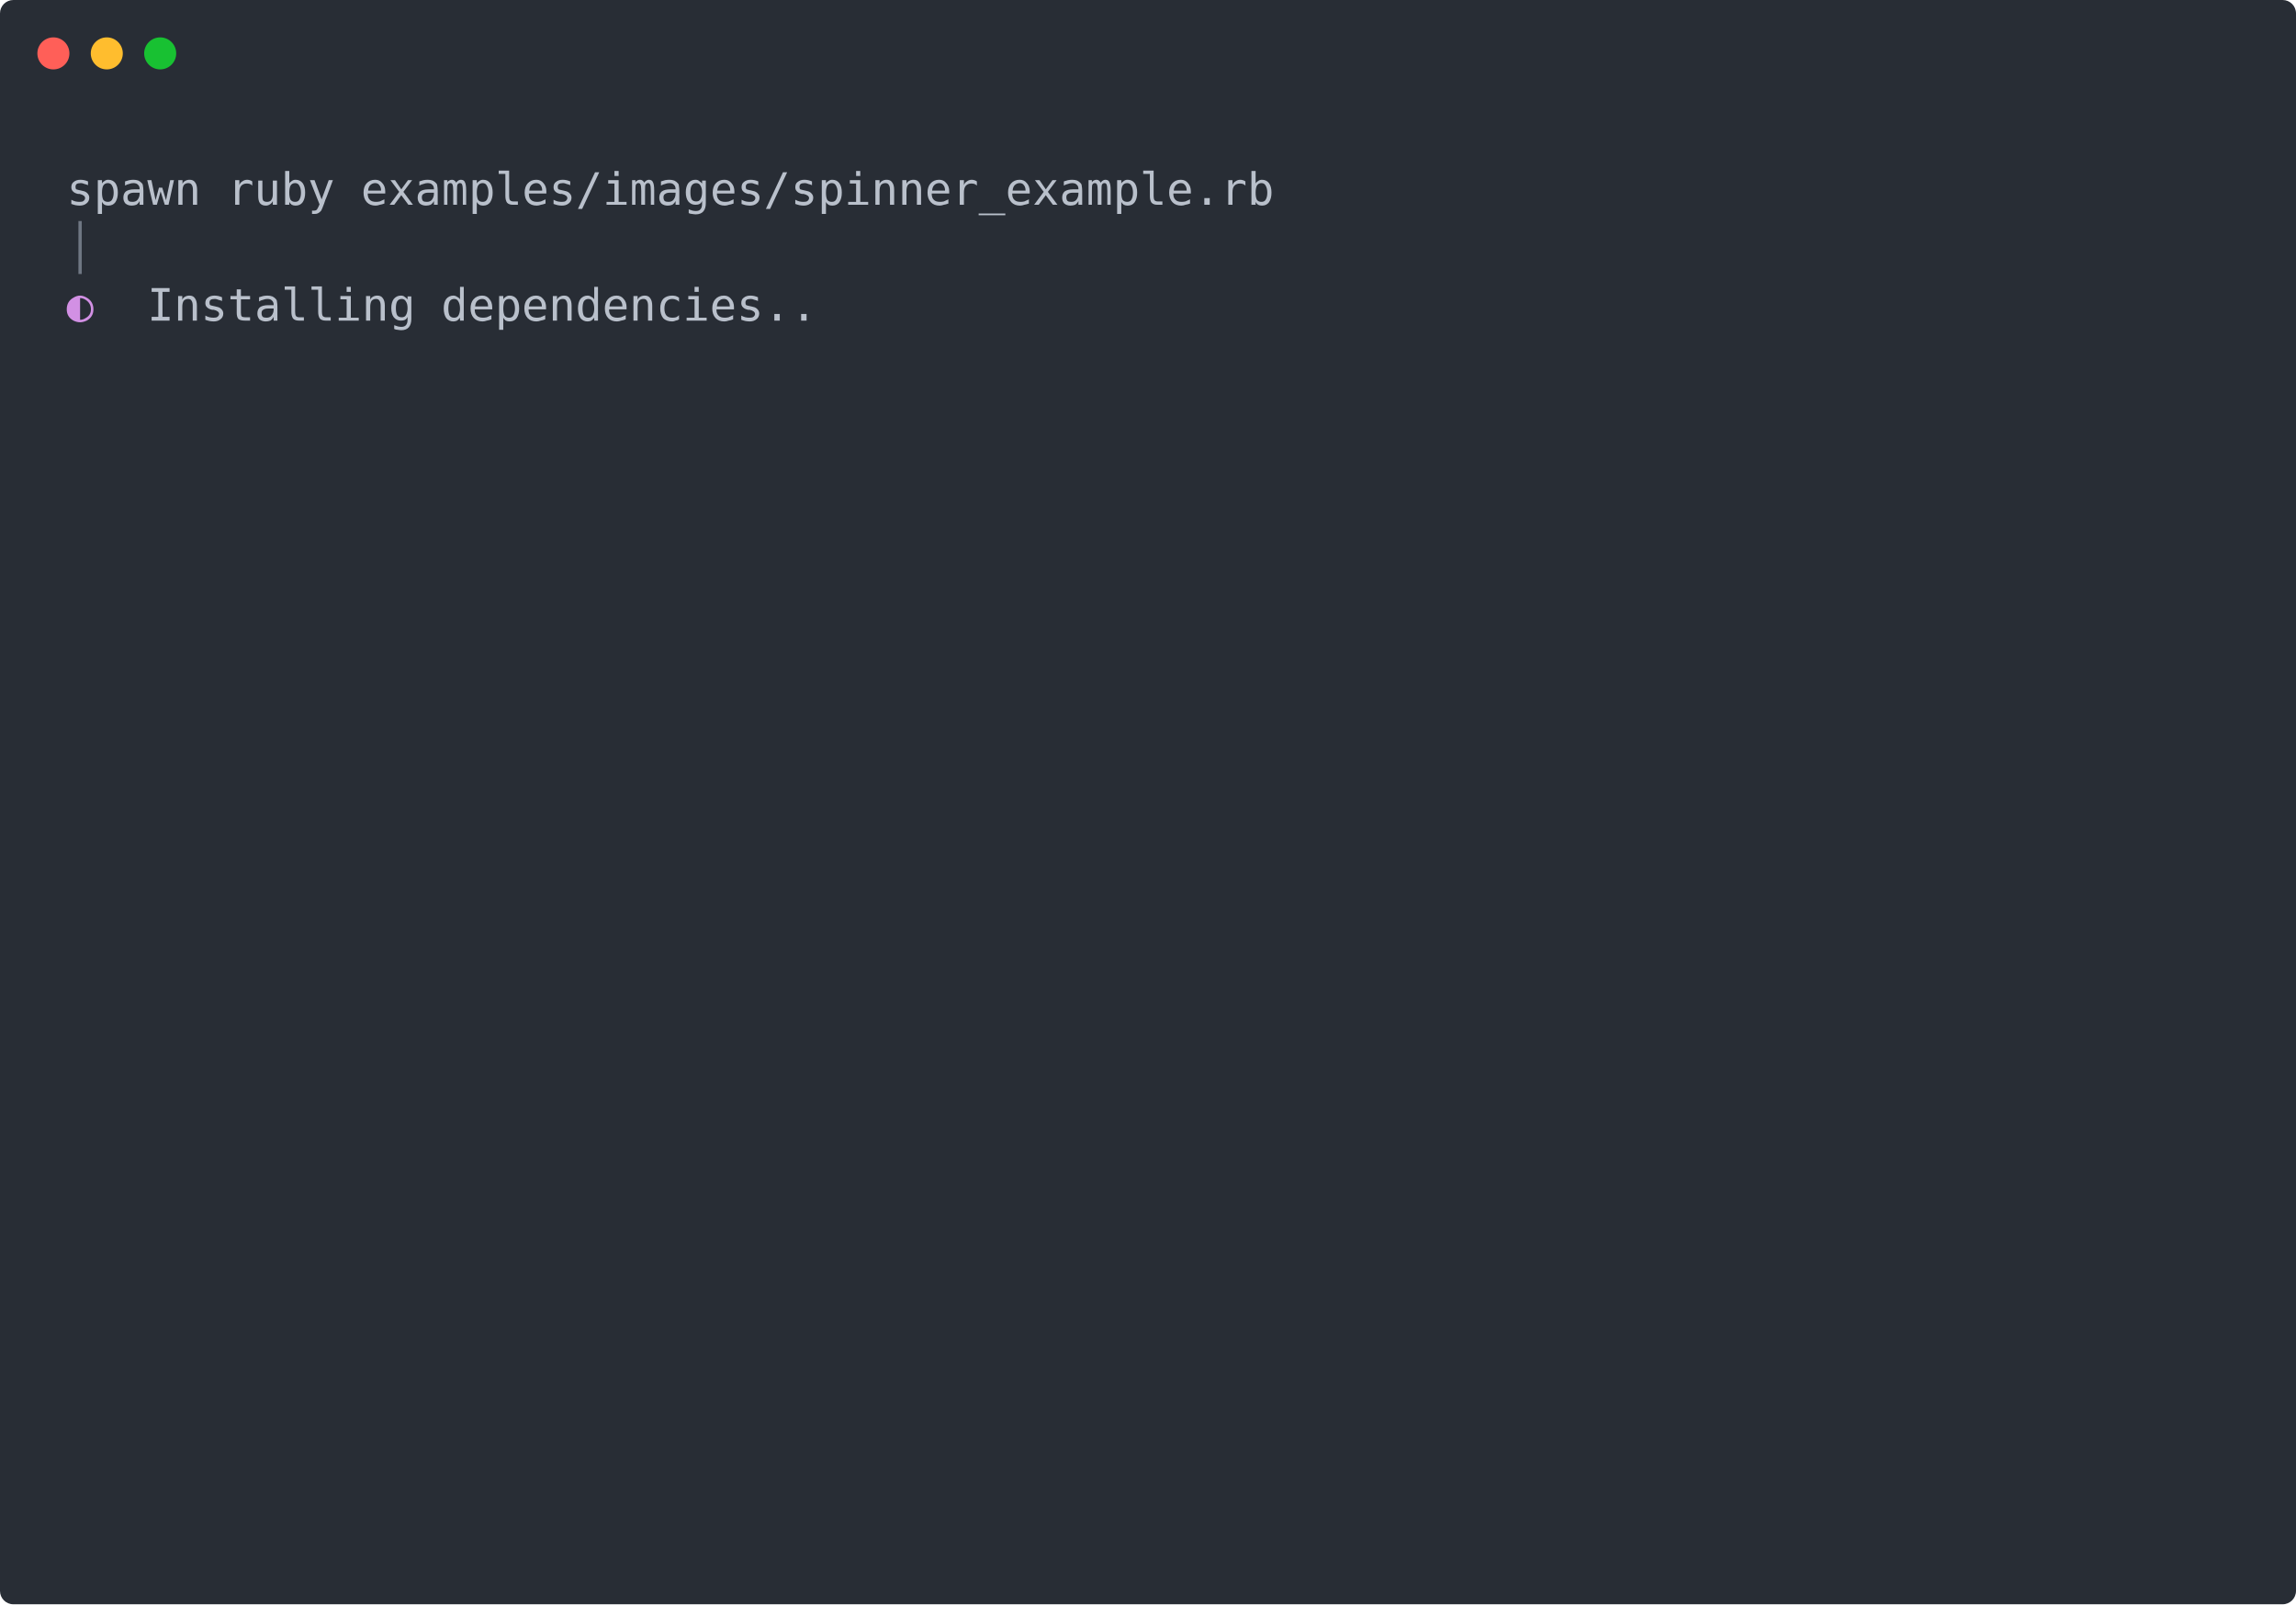
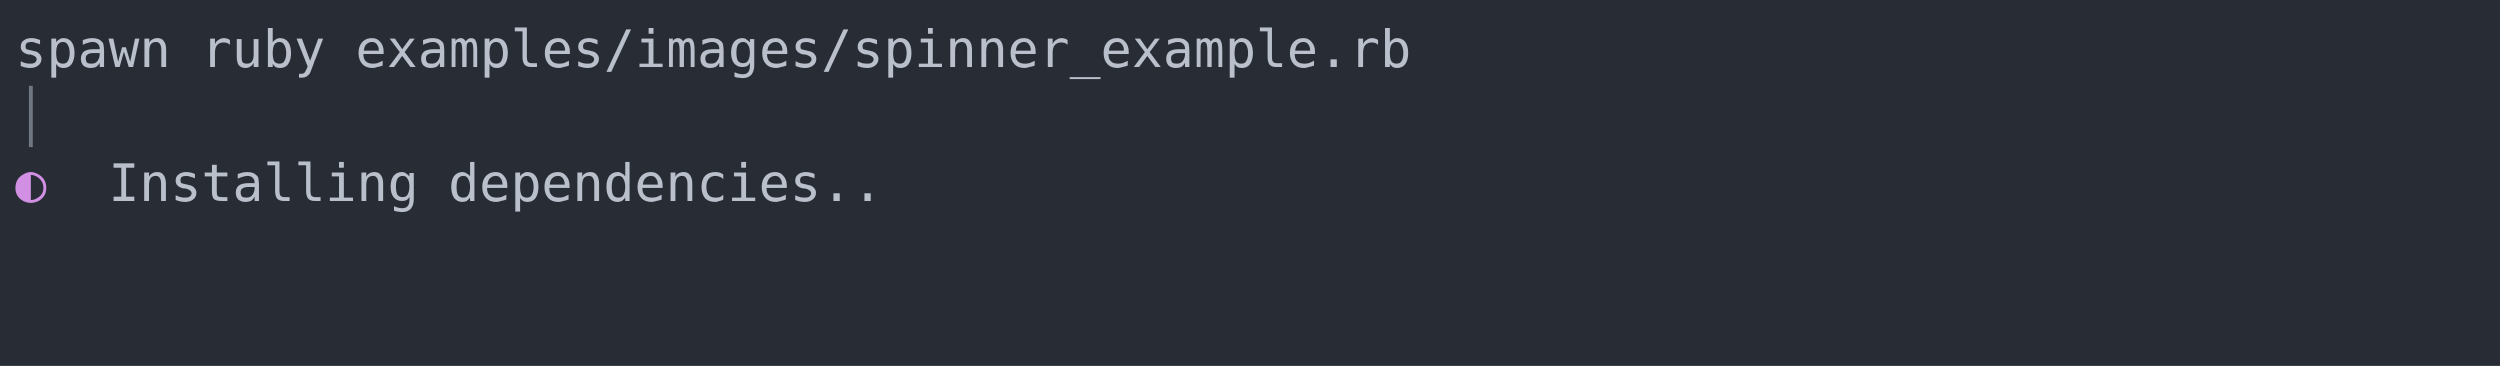
- <svg xmlns="http://www.w3.org/2000/svg" xmlns:xlink="http://www.w3.org/1999/xlink" width="860" height="601.04">
-   <rect width="860" height="601.04" rx="5" ry="5" class="a" />
-   <svg y="0%" x="0%">
-     <circle cx="20" cy="20" r="6" fill="#ff5f58" />
-     <circle cx="40" cy="20" r="6" fill="#ffbd2e" />
-     <circle cx="60" cy="20" r="6" fill="#18c132" />
-   </svg>
-   <svg height="521.04" viewBox="0 0 80 52.104" width="800" x="25" y="60">
-     <style>.a{fill:#282d35}.g{fill:#b9c0cb;white-space:pre}</style>
+ <svg xmlns="http://www.w3.org/2000/svg" xmlns:xlink="http://www.w3.org/1999/xlink" width="810" height="118.55">
+   <rect width="810" height="118.55" rx="0" ry="0" class="a" />
+   <svg height="108.55" viewBox="0 0 80 10.855" width="800" x="5" y="5">
+     <style>.a{fill:#282d35}.d{fill:#b9c0cb;white-space:pre}</style>
    <g font-family="Monaco,Consolas,Menlo,'Bitstream Vera Sans Mono','Powerline Symbols',monospace" font-size="1.67">
      <defs>
        <symbol id="a">
-           <path fill="transparent" d="M0 0h80v24H0z" />
+           <path fill="transparent" d="M0 0h80v6H0z" />
        </symbol>
      </defs>
-       <path class="a" d="M0 0h80v52.104H0z" />
+       <path class="a" d="M0 0h80v10.855H0z" />
      <svg width="80">
        <svg>
          <use xlink:href="#a" />
-           <text y="1.67" class="g">spawn</text>
-           <text x="6.012" y="1.67" class="g">ruby</text>
-           <text x="11.022" y="1.67" class="g">examples/images/spinner_example.rb</text>
+           <text y="1.67" class="d">spawn</text>
+           <text x="6.012" y="1.67" class="d">ruby</text>
+           <text x="11.022" y="1.67" class="d">examples/images/spinner_example.rb</text>
          <text y="3.841" style="white-space:pre" fill="#6f7783">│</text>
          <text y="6.012" style="white-space:pre" fill="#d290e4">◐</text>
-           <text x="3.006" y="6.012" class="g">Installing</text>
-           <text x="14.028" y="6.012" class="g">dependencies..</text>
+           <text x="3.006" y="6.012" class="d">Installing</text>
+           <text x="14.028" y="6.012" class="d">dependencies..</text>
        </svg>
      </svg>
    </g>
  </svg>
</svg>
